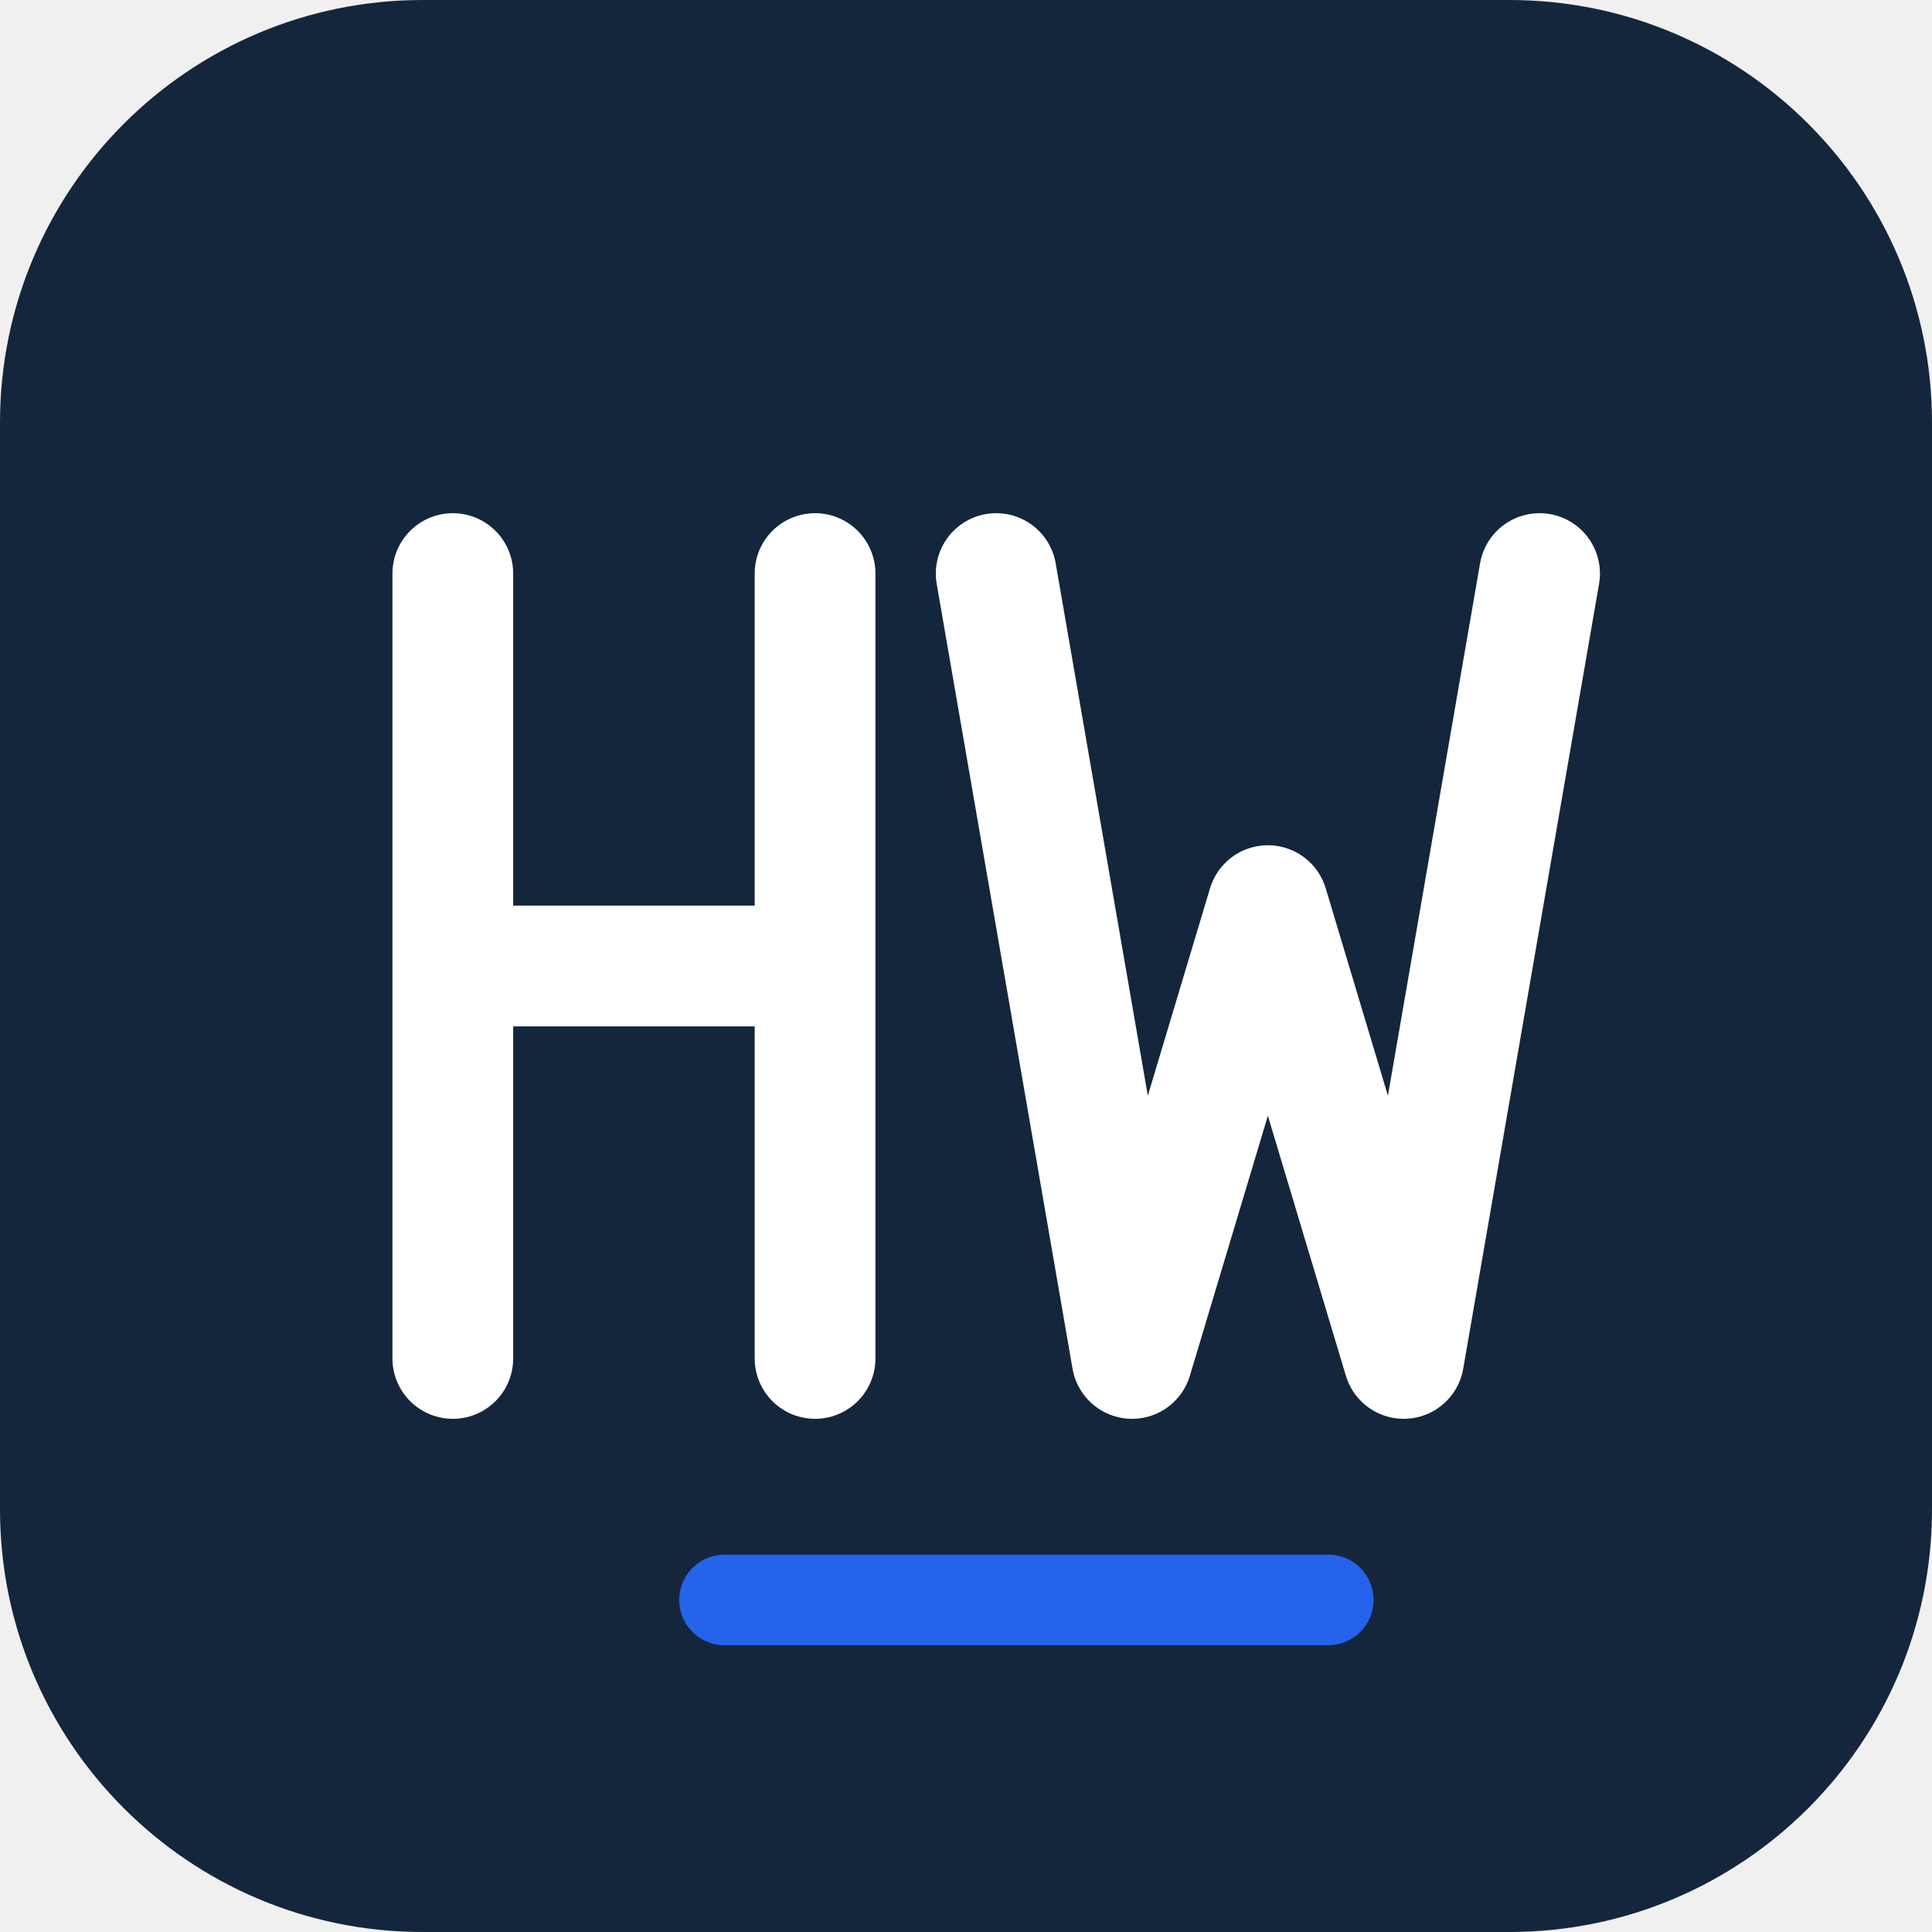
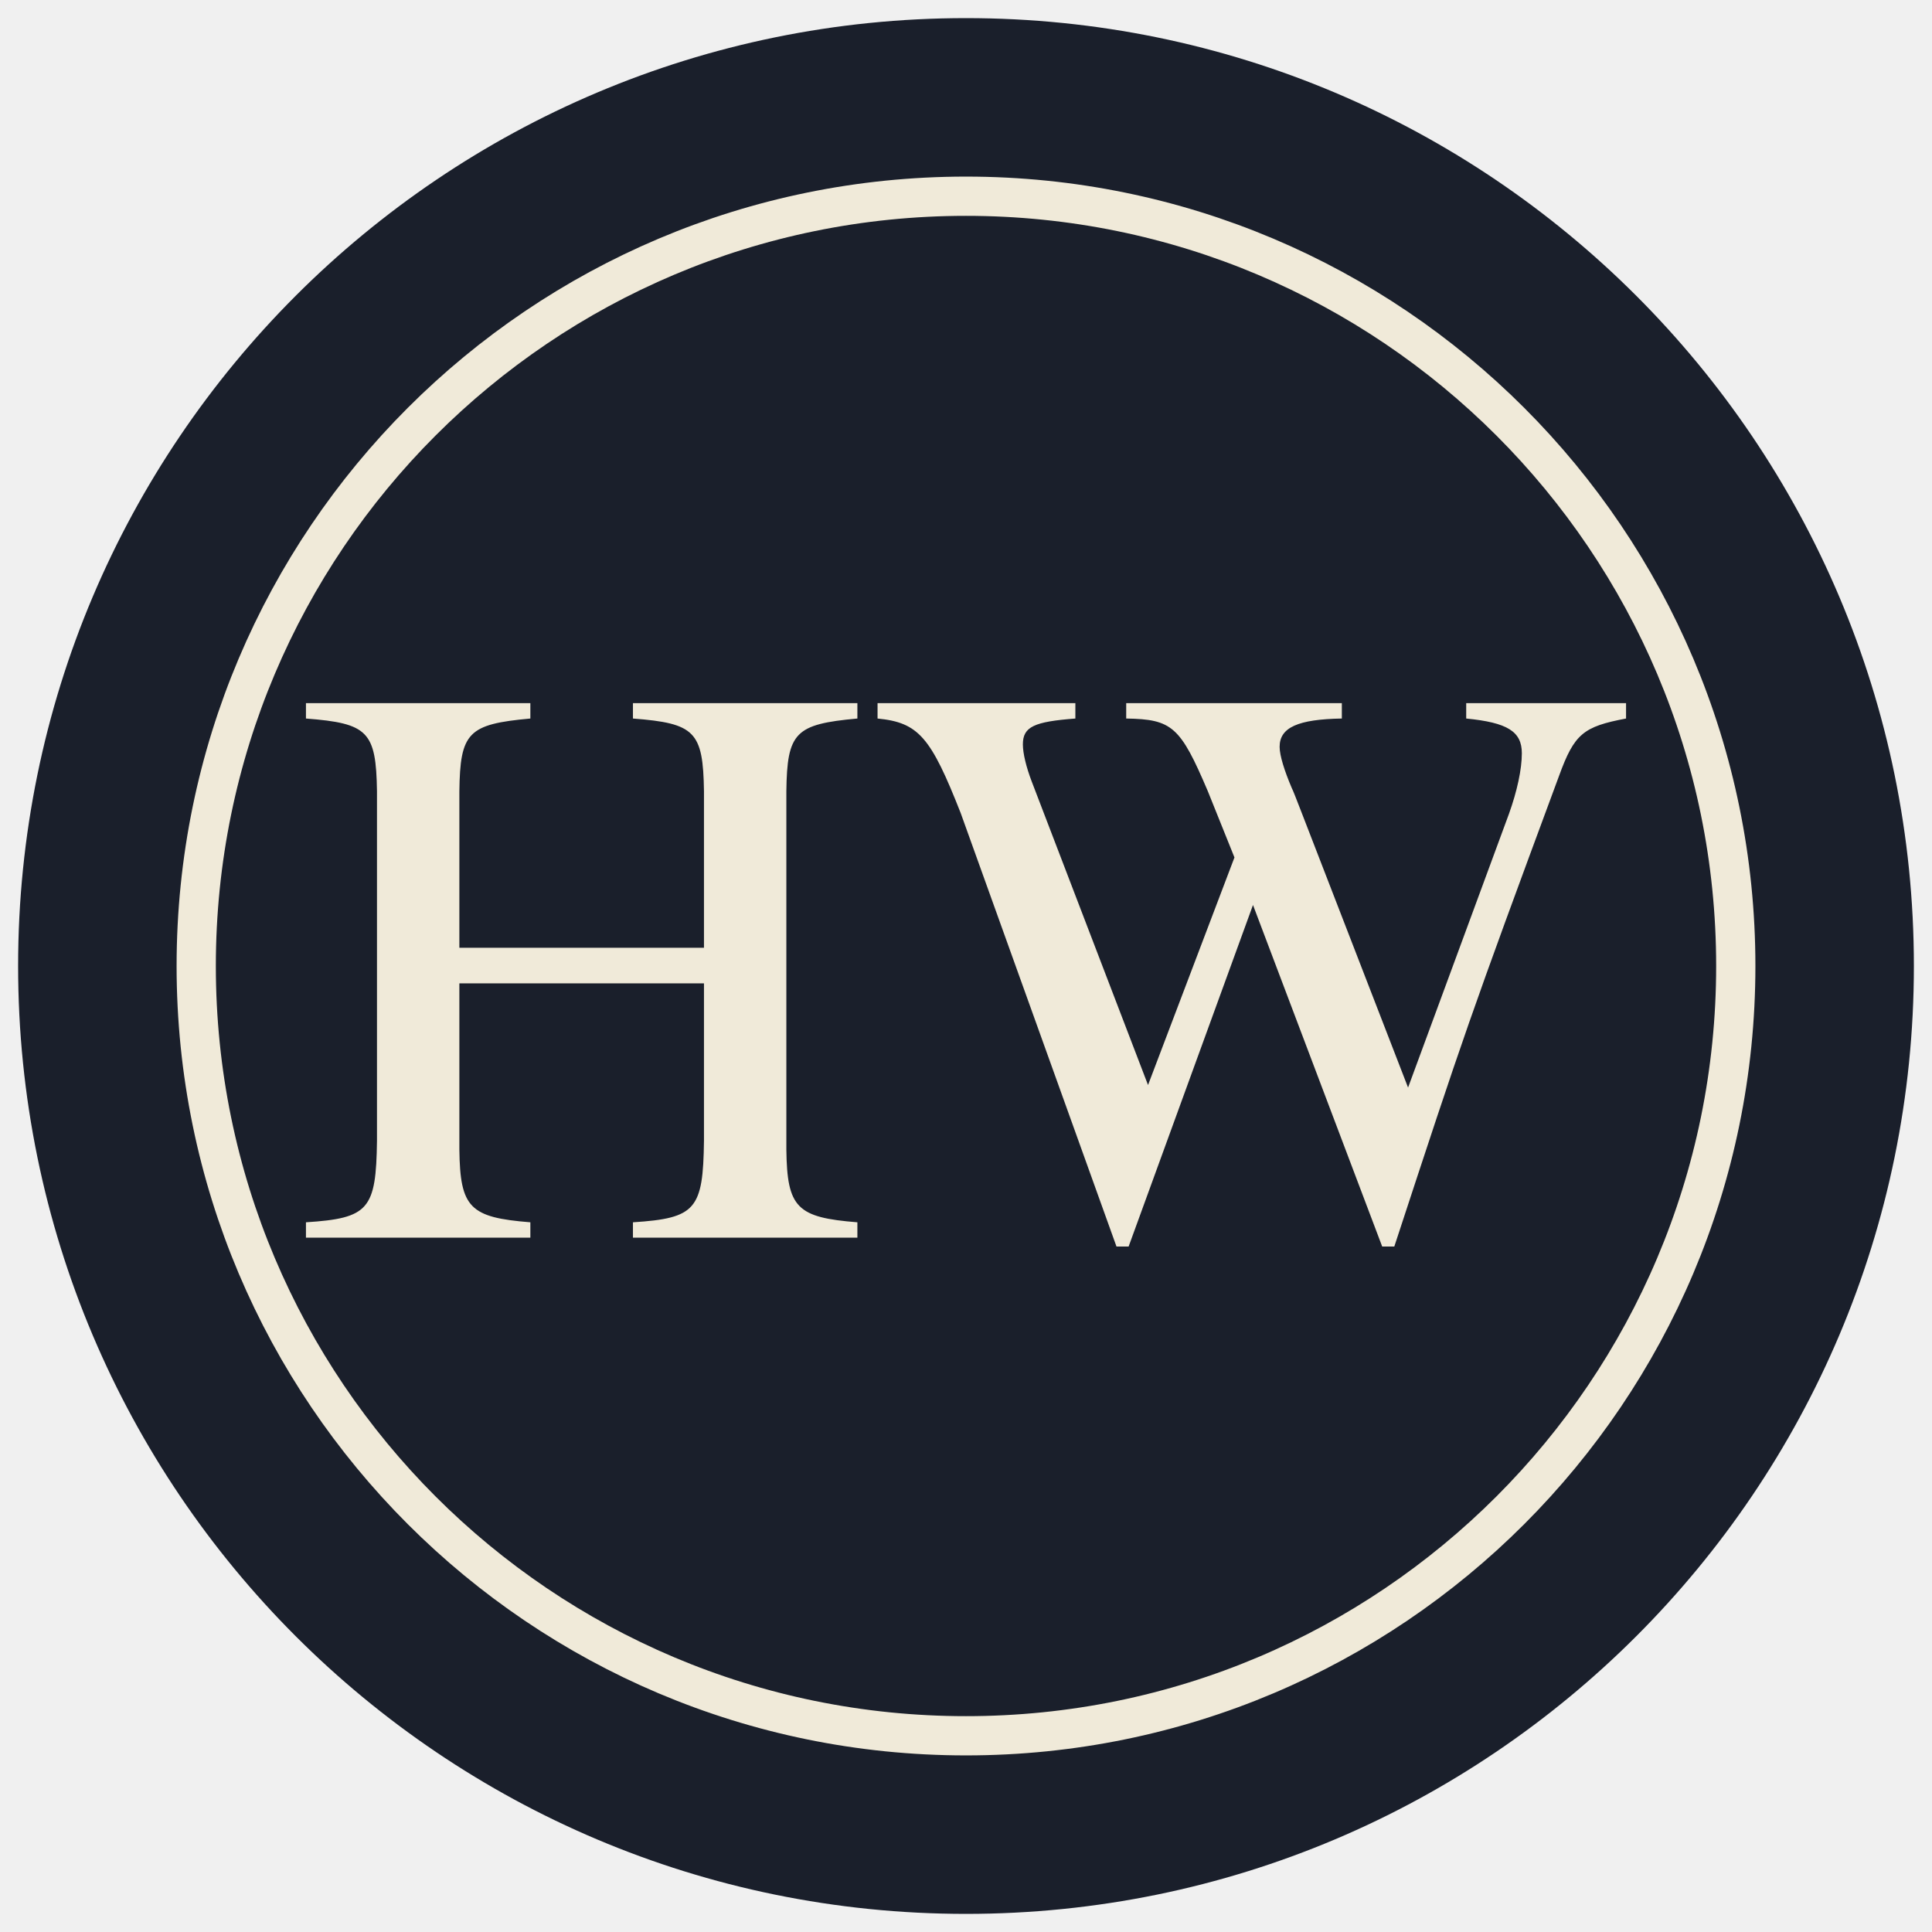
<svg xmlns="http://www.w3.org/2000/svg" viewBox="0 0 64 64" width="64" height="64">
-   <rect width="64" height="64" rx="14" fill="#14263B" />
-   <g fill="none" stroke="#FFFFFF" stroke-width="4.0" stroke-linecap="round" stroke-linejoin="round">
-     <path d="M15 19 V45 M27 19 V45 M15 32 H27" />
-     <path d="M33 19 L37.5 45 L42 30 L46.5 45 L51 19" />
-   </g>
-   <path d="M24 53 H44" fill="none" stroke="#2563EB" stroke-width="3" stroke-linecap="round" />
+   <circle cx="32" cy="32" r="31.4" fill="#1a1f2b" />
+   <circle cx="32" cy="32" r="25.5" fill="none" stroke="#f0ead9" stroke-width="1.3" />
+   <path d="M10.135,41.000 L17.569,41.000 L17.569,40.490 C15.563,40.331 15.242,40.010 15.217,38.083 L15.217,32.575 L23.320,32.575 L23.320,37.790 C23.291,40.064 23.053,40.356 20.967,40.490 L20.967,41.000 L28.402,41.000 L28.402,40.490 C26.396,40.331 26.074,40.010 26.049,38.083 L26.049,26.210 C26.074,24.258 26.342,23.990 28.402,23.802 L28.402,23.293 L20.967,23.293 L20.967,23.802 C23.023,23.961 23.291,24.229 23.320,26.210 L23.320,31.396 L15.217,31.396 L15.217,26.210 C15.242,24.258 15.509,23.990 17.569,23.802 L17.569,23.293 L10.135,23.293 L10.135,23.802 C12.191,23.961 12.458,24.229 12.488,26.210 L12.488,37.790 C12.458,40.064 12.220,40.356 10.135,40.490 L10.135,41.000 Z M53.865,23.293 L48.570,23.293 L48.570,23.802 C49.933,23.936 50.413,24.229 50.413,24.952 C50.413,25.487 50.255,26.210 49.987,26.958 L46.644,36.027 L43.112,26.903 C42.924,26.423 42.845,26.210 42.790,26.101 C42.552,25.541 42.389,25.031 42.389,24.739 C42.389,24.095 43.004,23.827 44.450,23.802 L44.450,23.293 L37.307,23.293 L37.307,23.802 C38.833,23.827 39.100,24.070 40.011,26.210 L40.893,28.404 L38.030,35.943 L34.177,25.888 C33.993,25.407 33.884,24.952 33.884,24.659 C33.884,24.070 34.261,23.907 35.623,23.802 L35.623,23.293 L29.070,23.293 L29.070,23.802 C30.432,23.936 30.834,24.417 31.824,26.933 L36.985,41.293 L37.387,41.293 L41.507,29.979 L45.787,41.293 L46.188,41.293 C48.487,34.288 48.675,33.724 51.646,25.700 C52.152,24.308 52.449,24.070 53.865,23.802 L53.865,23.293 Z" fill="#f0ead9" />
</svg>
